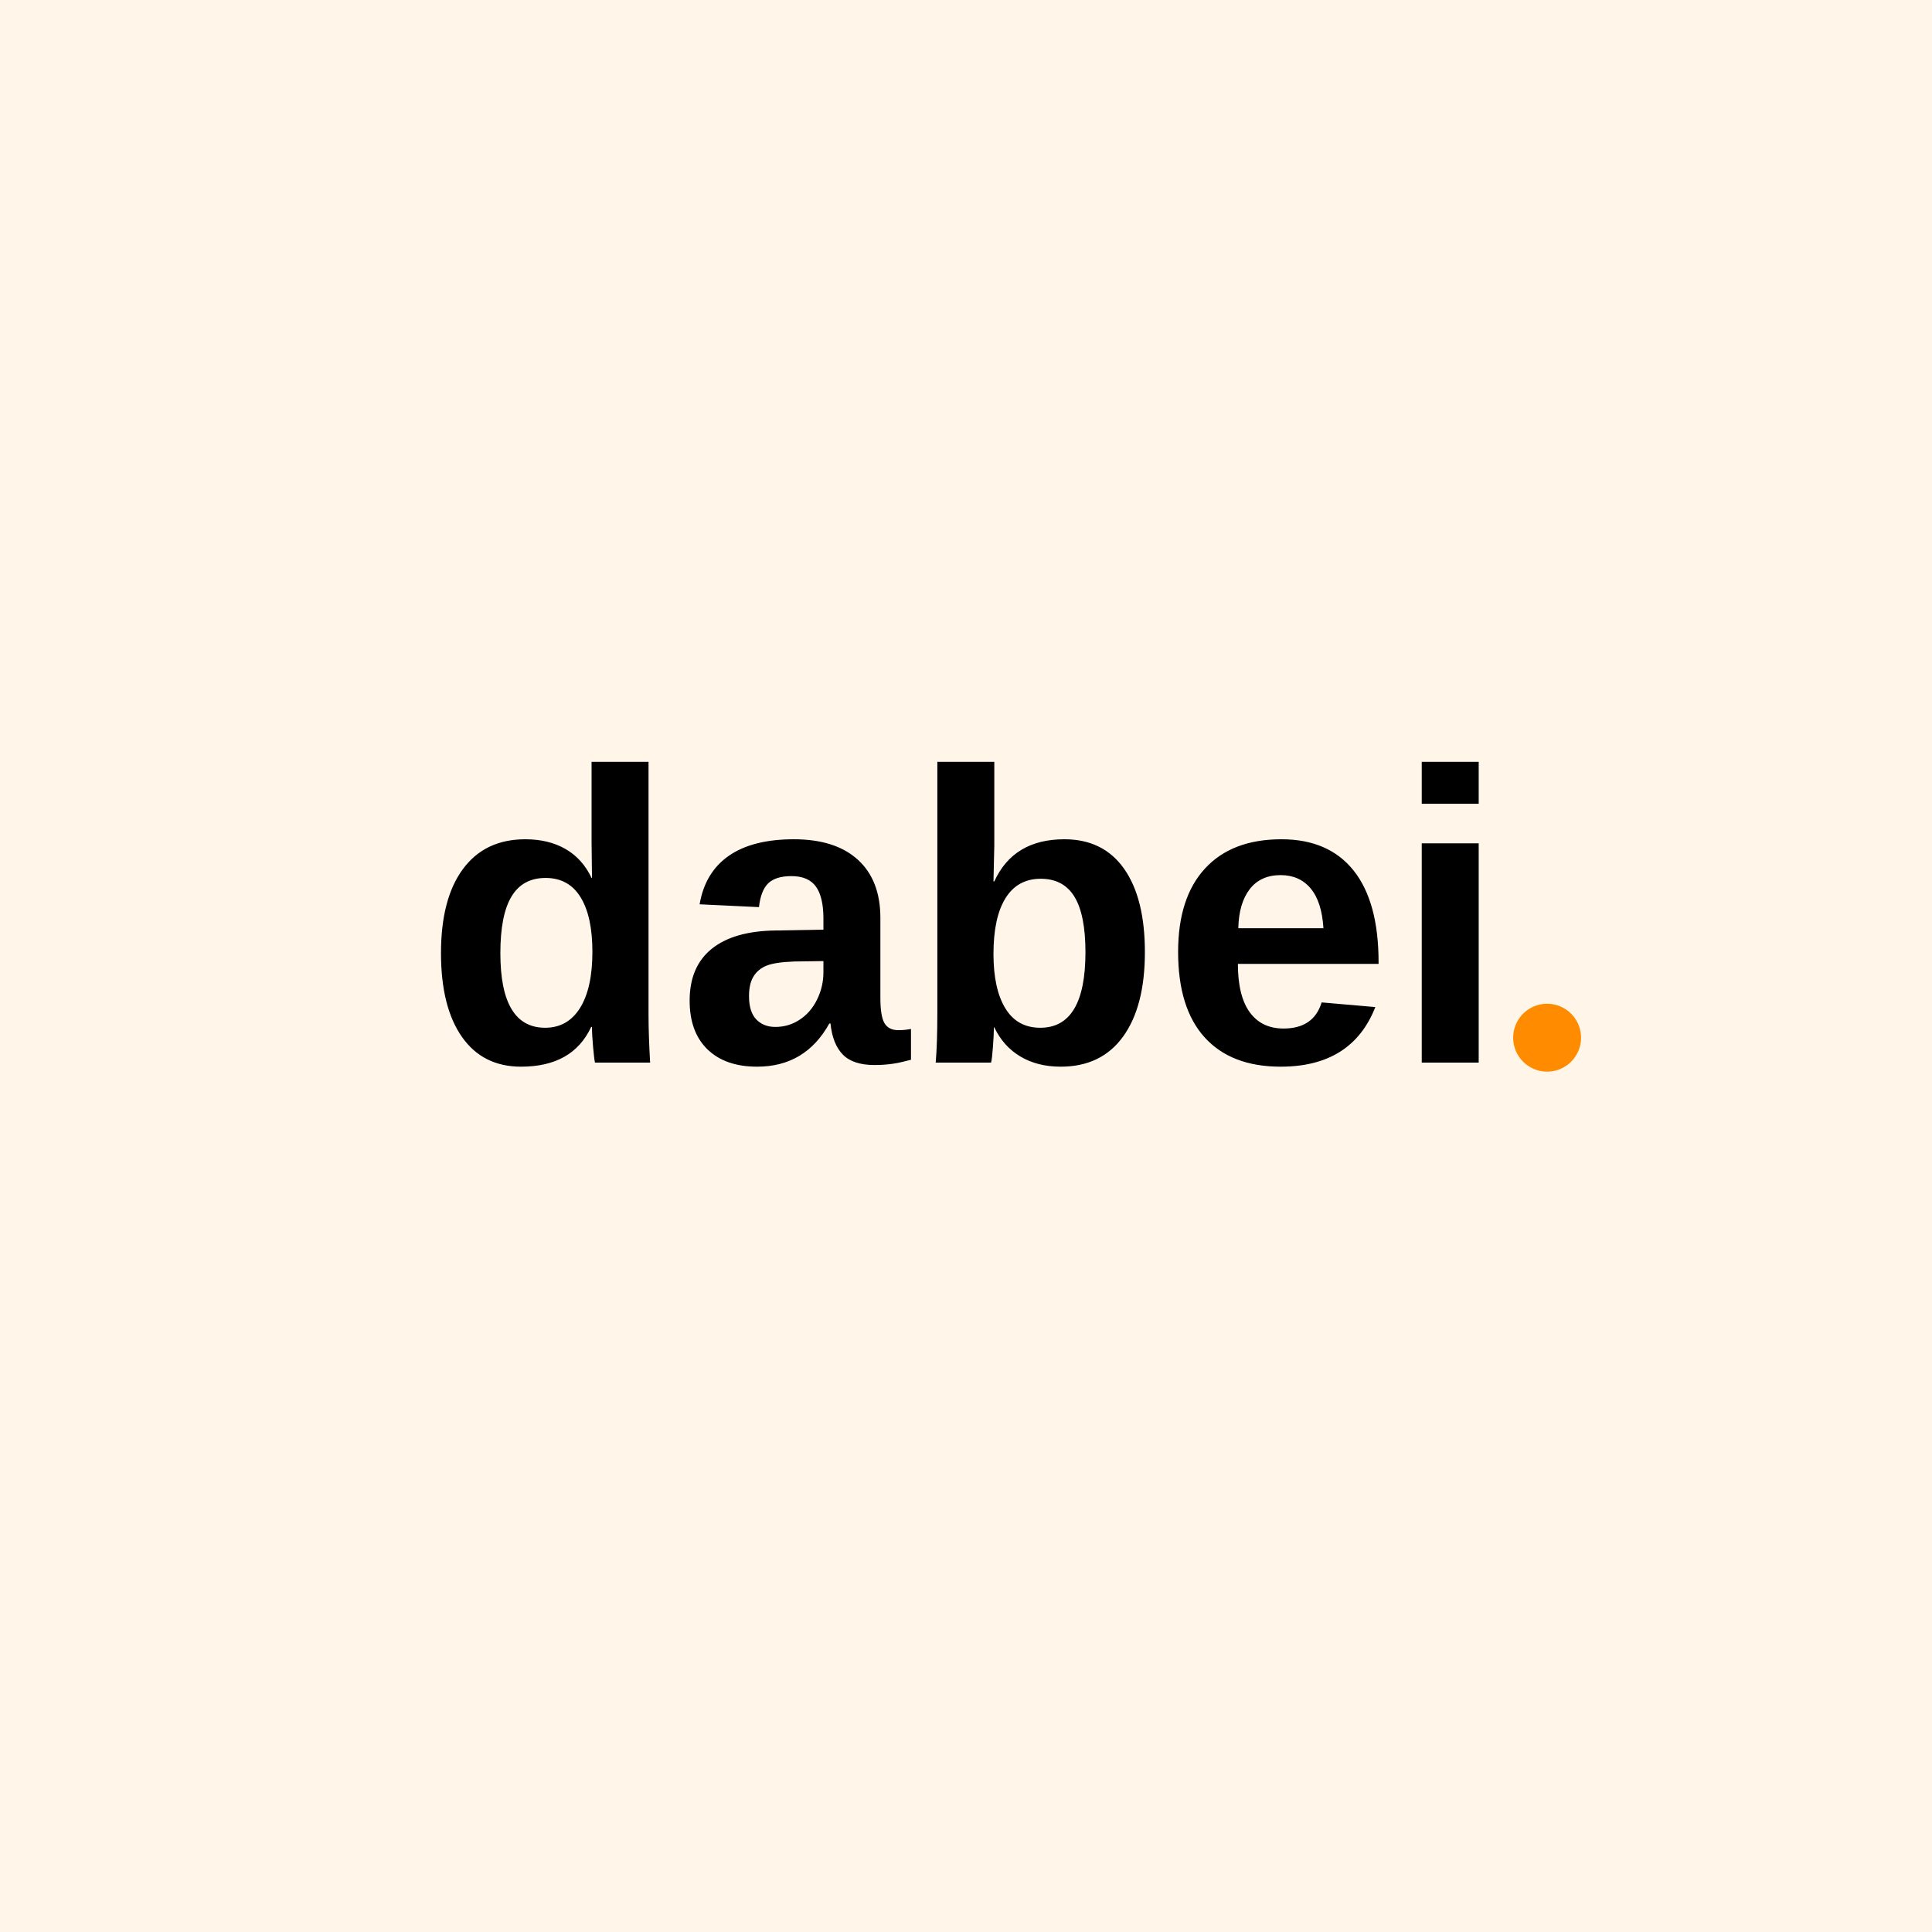
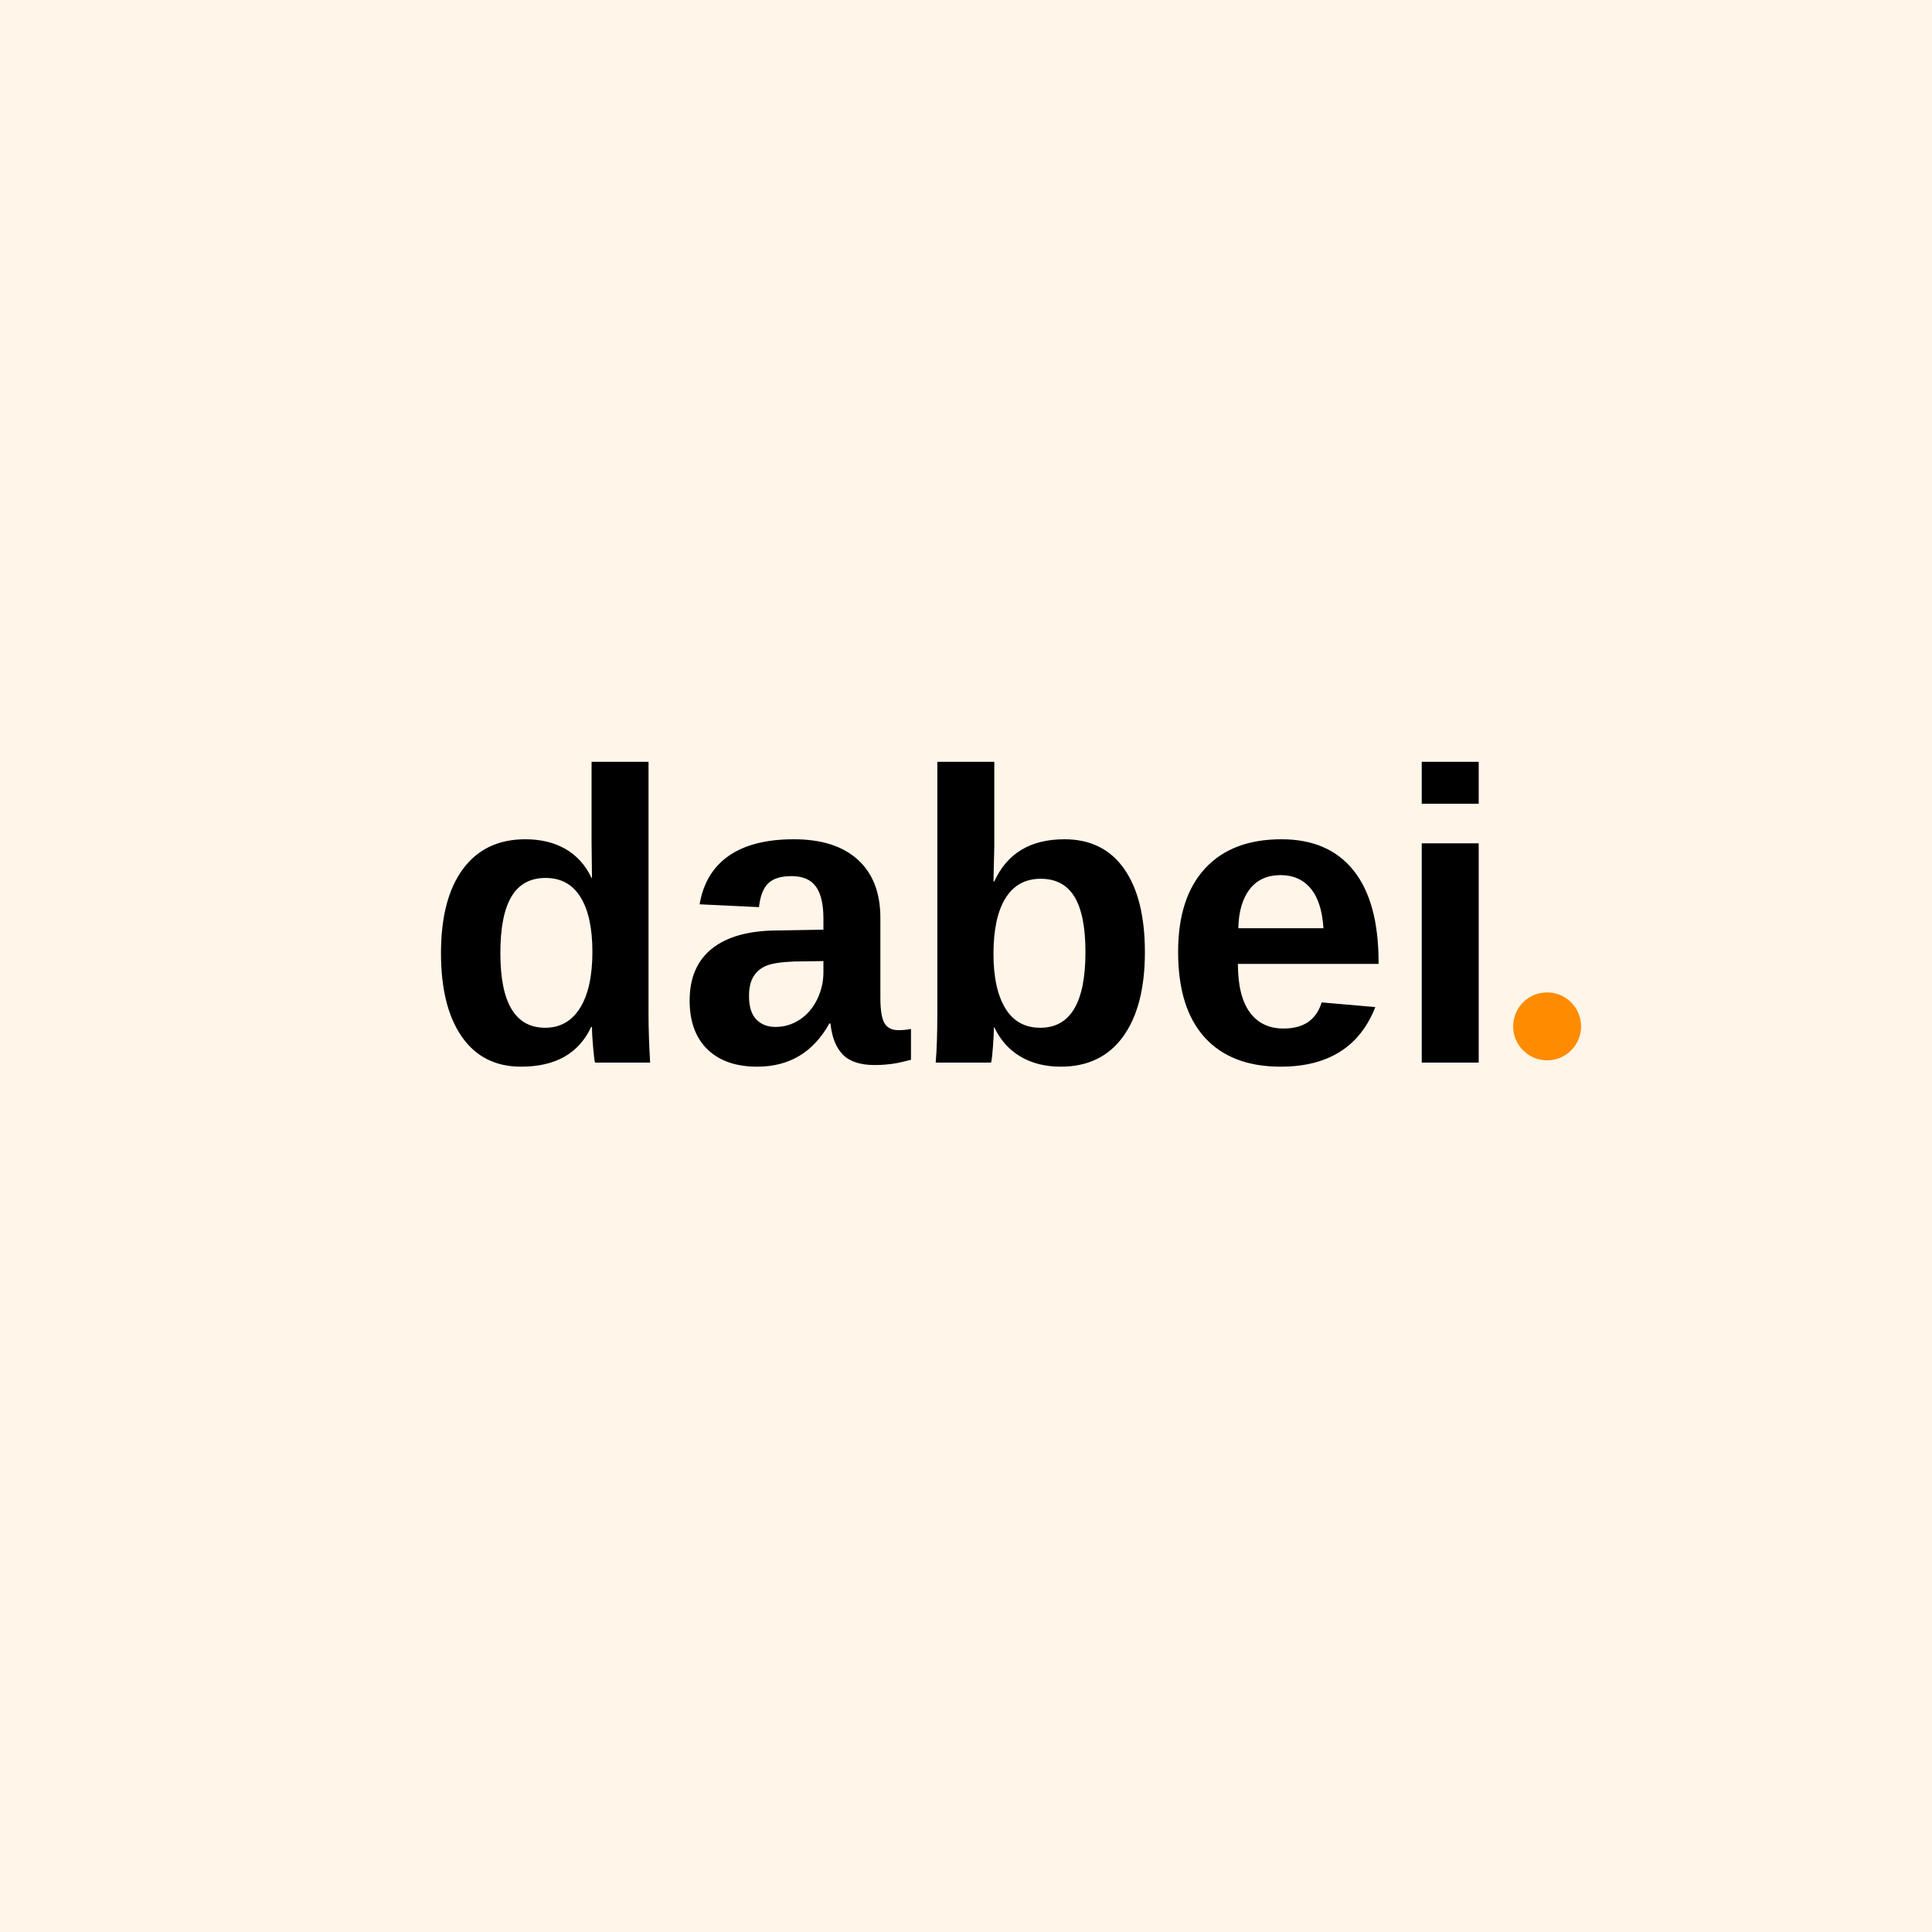
<svg xmlns="http://www.w3.org/2000/svg" width="512" height="512" viewBox="0 0 512 512">
  <rect width="512" height="512" fill="#FFF5E9" />
  <text x="50%" y="55%" text-anchor="middle" font-family="-apple-system, BlinkMacSystemFont, 'Segoe UI', Arial, sans-serif" font-size="110" font-weight="700" fill="#000000">
    dabei
  </text>
-   <circle cx="410" cy="275" r="9" fill="#FF8C00" />
+   <circle cx="410" cy="272" r="9" fill="#FF8C00" />
</svg>
